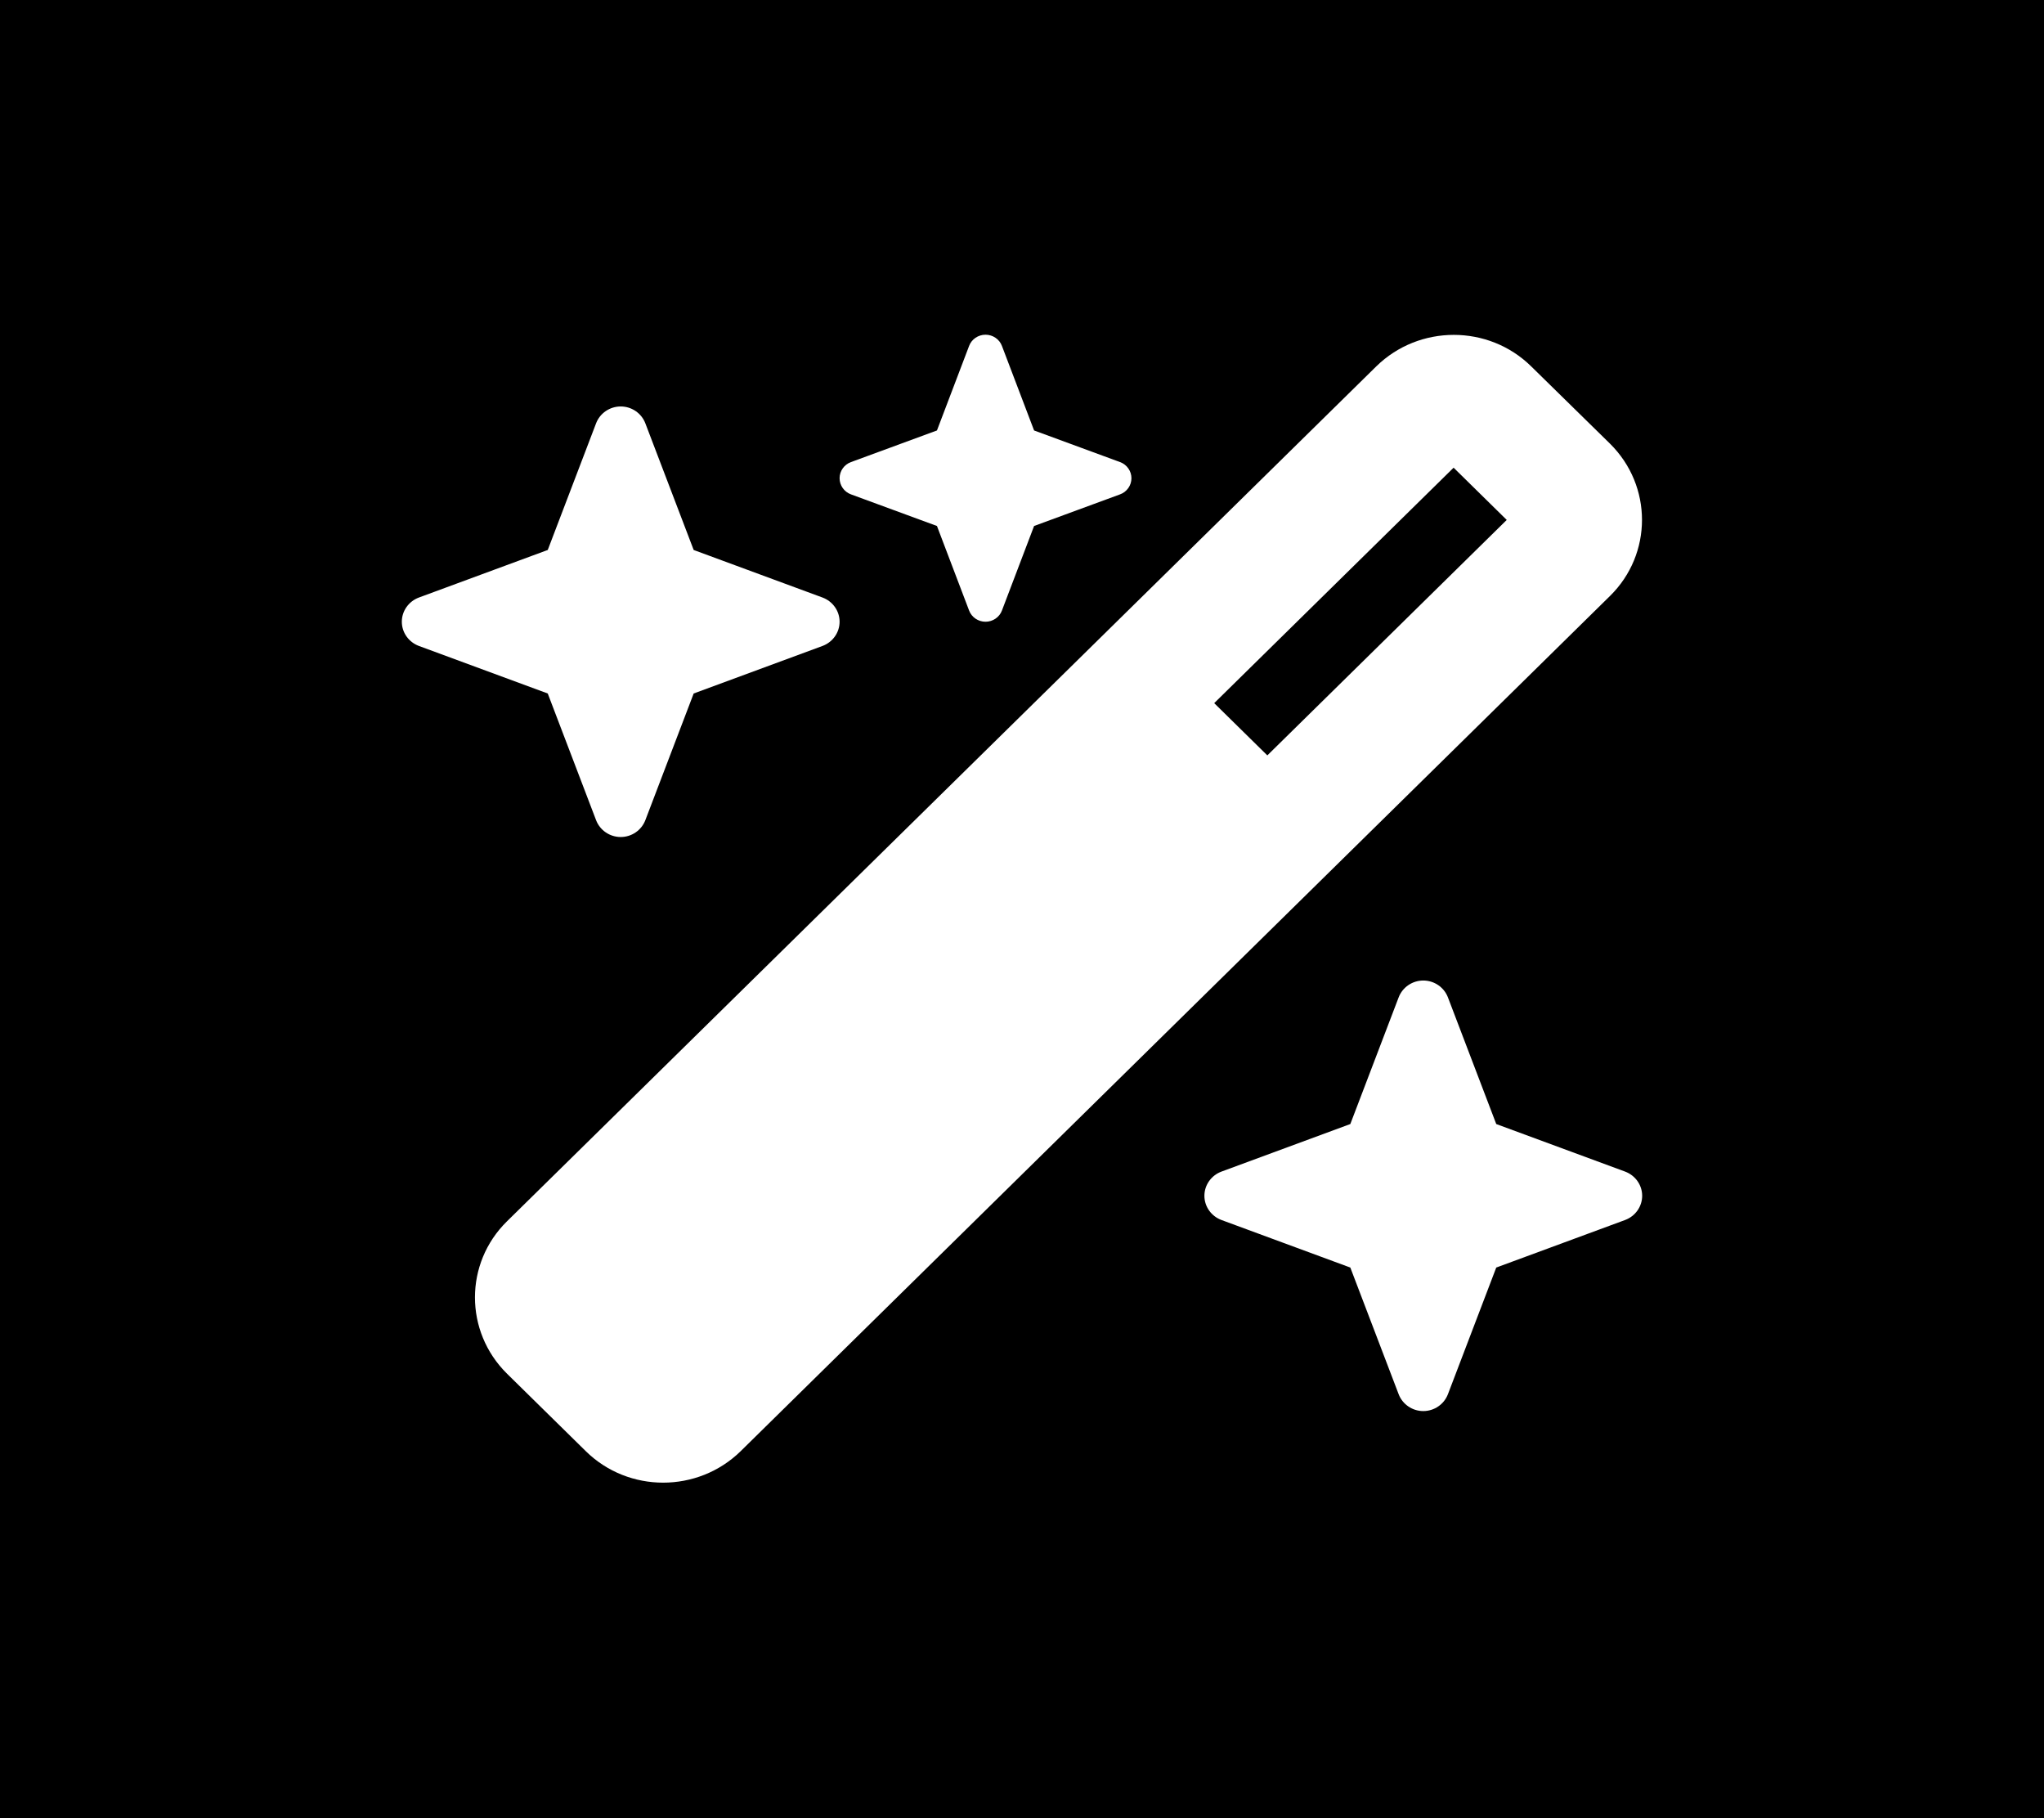
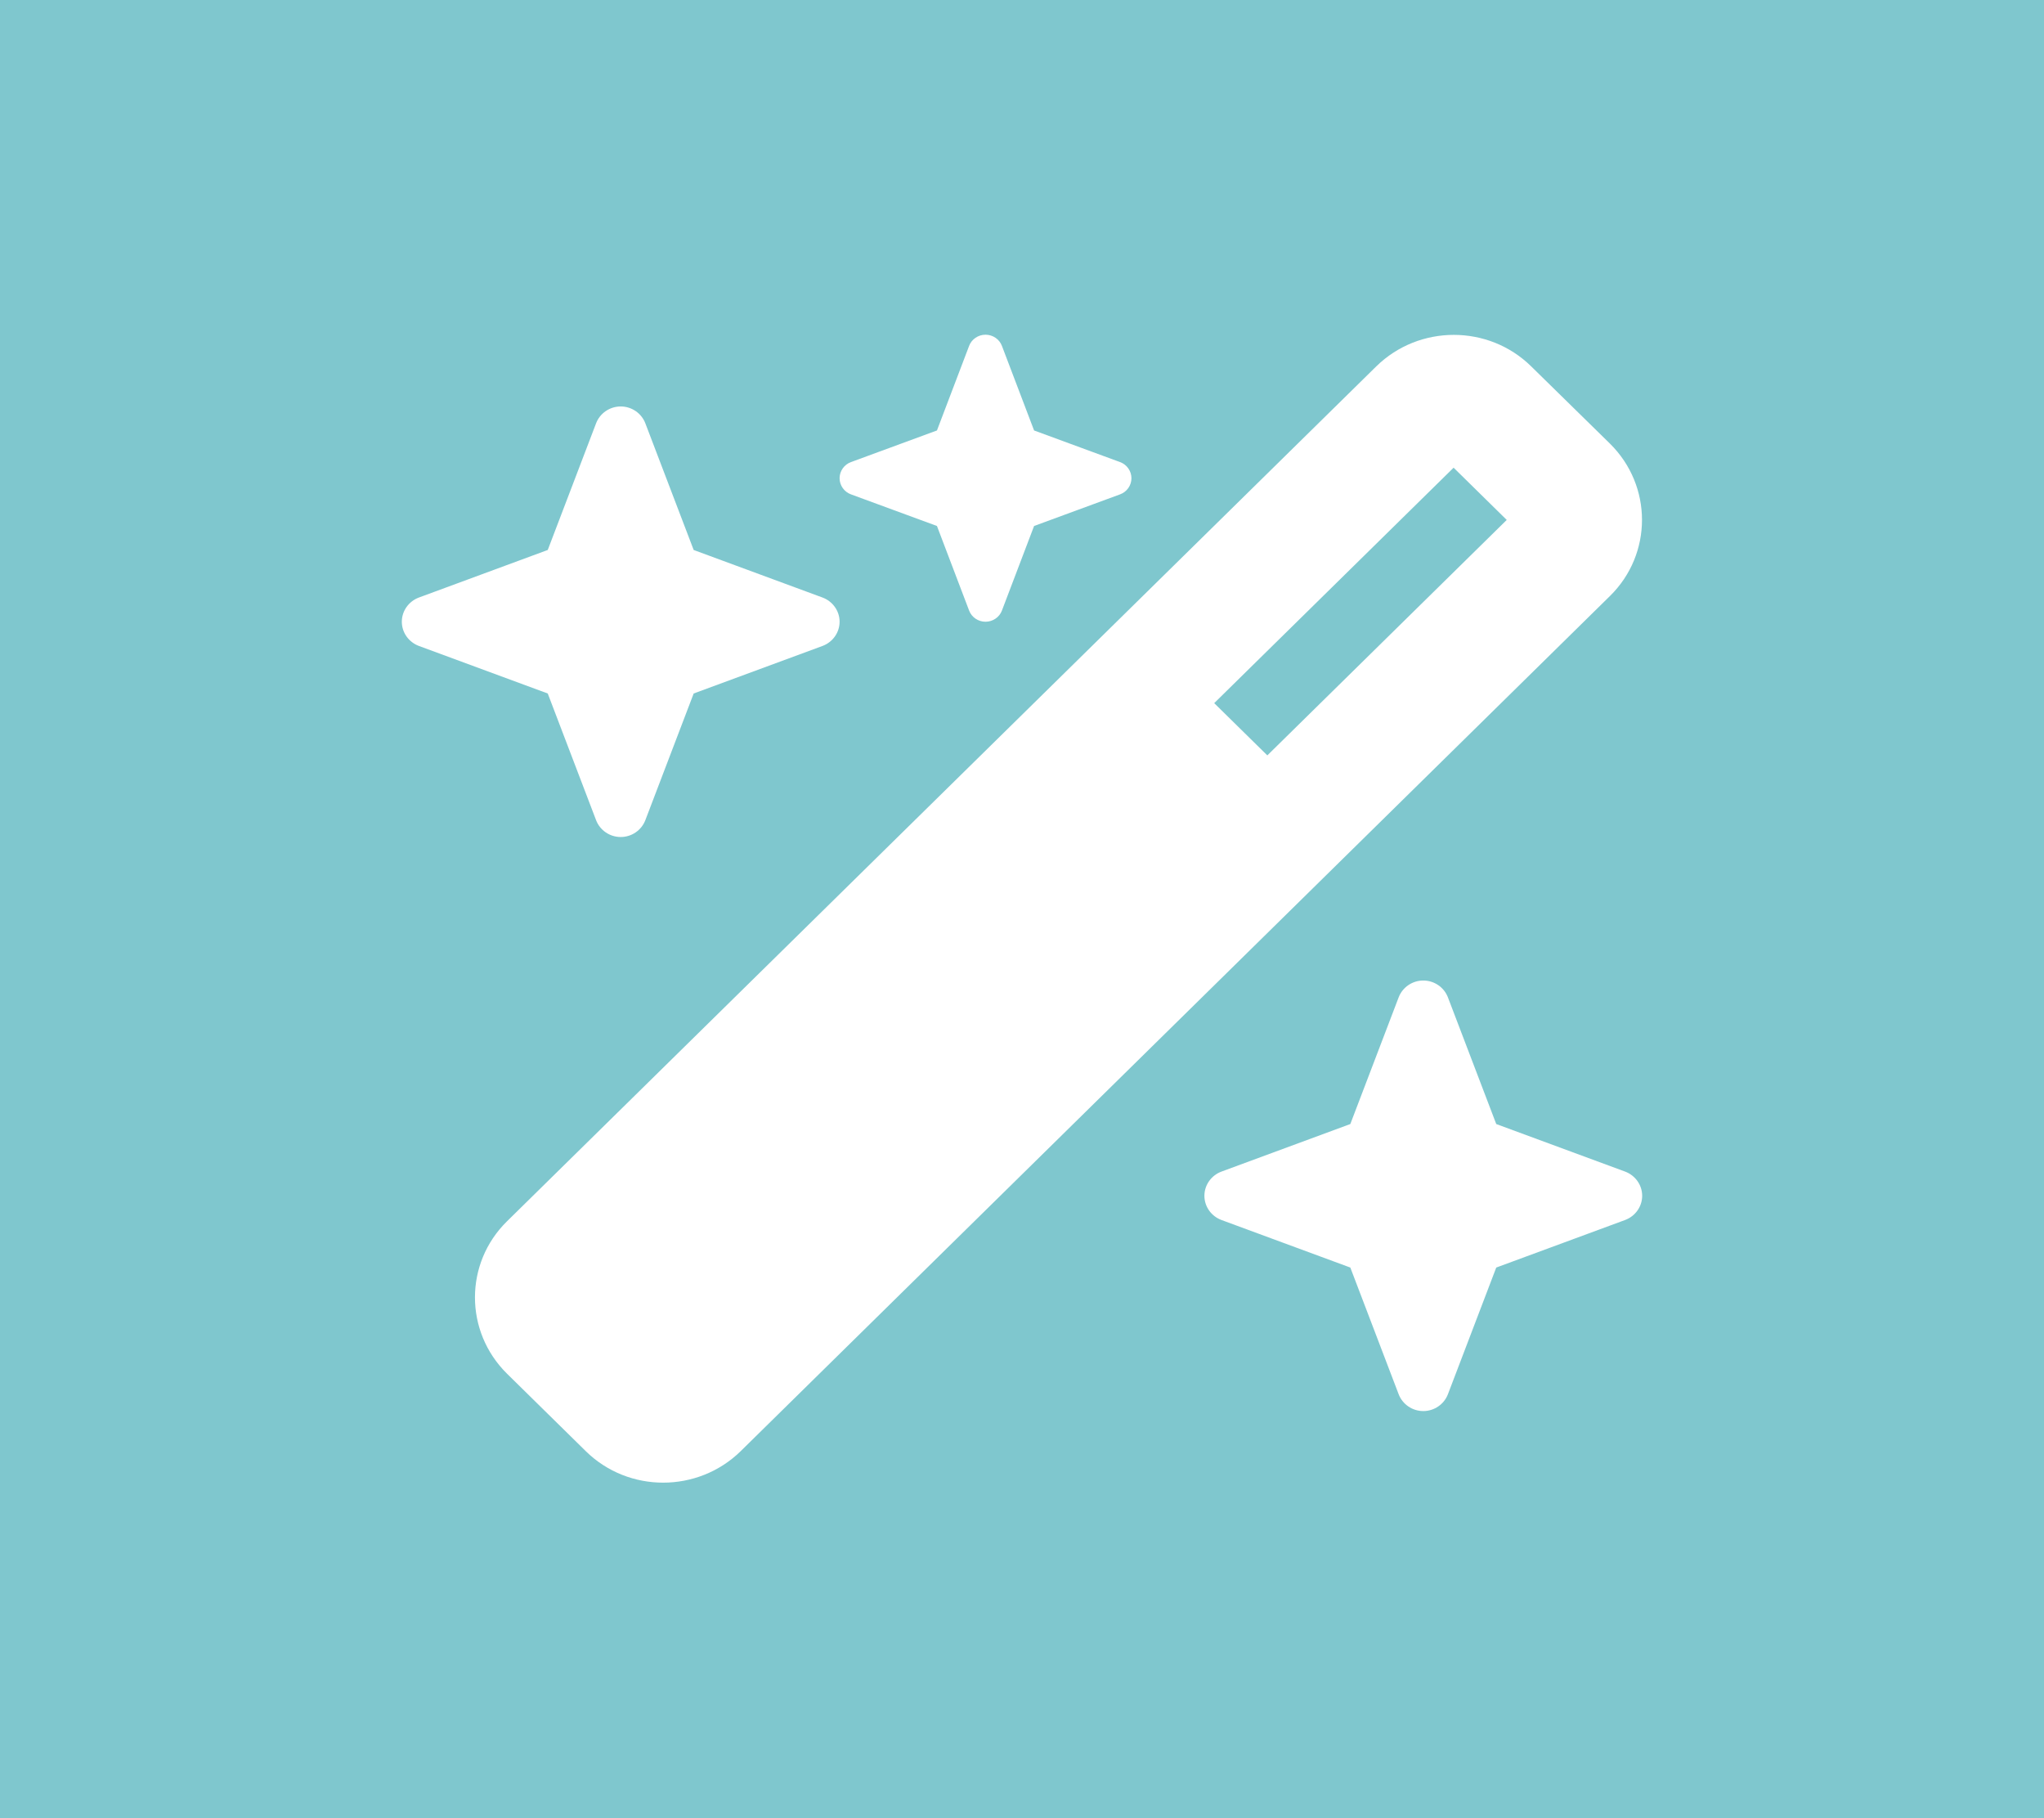
<svg xmlns="http://www.w3.org/2000/svg" width="100%" height="100%" viewBox="0 0 576 512" version="1.1" xml:space="preserve" style="fill-rule:evenodd;clip-rule:evenodd;stroke-linejoin:round;stroke-miterlimit:2;">
  <g transform="matrix(1.08268,0,0,1.0853,-19.4234,-15.604)">
-     <rect x="3.778" y="5.778" width="564.444" height="492.889" />
+     <rect x="3.778" y="5.778" width="564.444" height="492.889" style="fill:rgb(127,199,206);" />
  </g>
  <g transform="matrix(0.642517,0,0,0.631747,113.235,94.2965)">
    <path d="M234.7,42.7L197,56.8C194,57.9 192,60.8 192,64C192,67.2 194,70.1 197,71.2L234.7,85.3L248.8,123C249.9,126 252.8,128 256,128C259.2,128 262.1,126 263.2,123L277.3,85.3L315,71.2C318,70.1 320,67.2 320,64C320,60.8 318,57.9 315,56.8L277.3,42.7L263.2,5C262.1,2 259.2,0 256,0C252.8,0 249.9,2 248.8,5L234.7,42.7ZM46.1,395.4C27.4,414.1 27.4,444.5 46.1,463.3L80.7,497.9C99.4,516.6 129.8,516.6 148.6,497.9L529.9,116.5C548.6,97.8 548.6,67.4 529.9,48.6L495.3,14.1C476.6,-4.6 446.2,-4.6 427.4,14.1L46.1,395.4ZM484.6,82.6L379.6,187.6L356.3,164.3L461.3,59.3L484.6,82.6ZM7.5,117.2C3,118.9 0,123.2 0,128C0,132.8 3,137.1 7.5,138.8L64,160L85.2,216.5C86.9,221 91.2,224 96,224C100.8,224 105.1,221 106.8,216.5L128,160L184.5,138.8C189,137.1 192,132.8 192,128C192,123.2 189,118.9 184.5,117.2L128,96L106.8,39.5C105.1,35 100.8,32 96,32C91.2,32 86.9,35 85.2,39.5L64,96L7.5,117.2ZM359.5,373.2C355,374.9 352,379.2 352,384C352,388.8 355,393.1 359.5,394.8L416,416L437.2,472.5C438.9,477 443.2,480 448,480C452.8,480 457.1,477 458.8,472.5L480,416L536.5,394.8C541,393.1 544,388.8 544,384C544,379.2 541,374.9 536.5,373.2L480,352L458.8,295.5C457.1,291 452.8,288 448,288C443.2,288 438.9,291 437.2,295.5L416,352L359.5,373.2Z" style="fill:white;fill-rule:nonzero;" />
  </g>
</svg>
